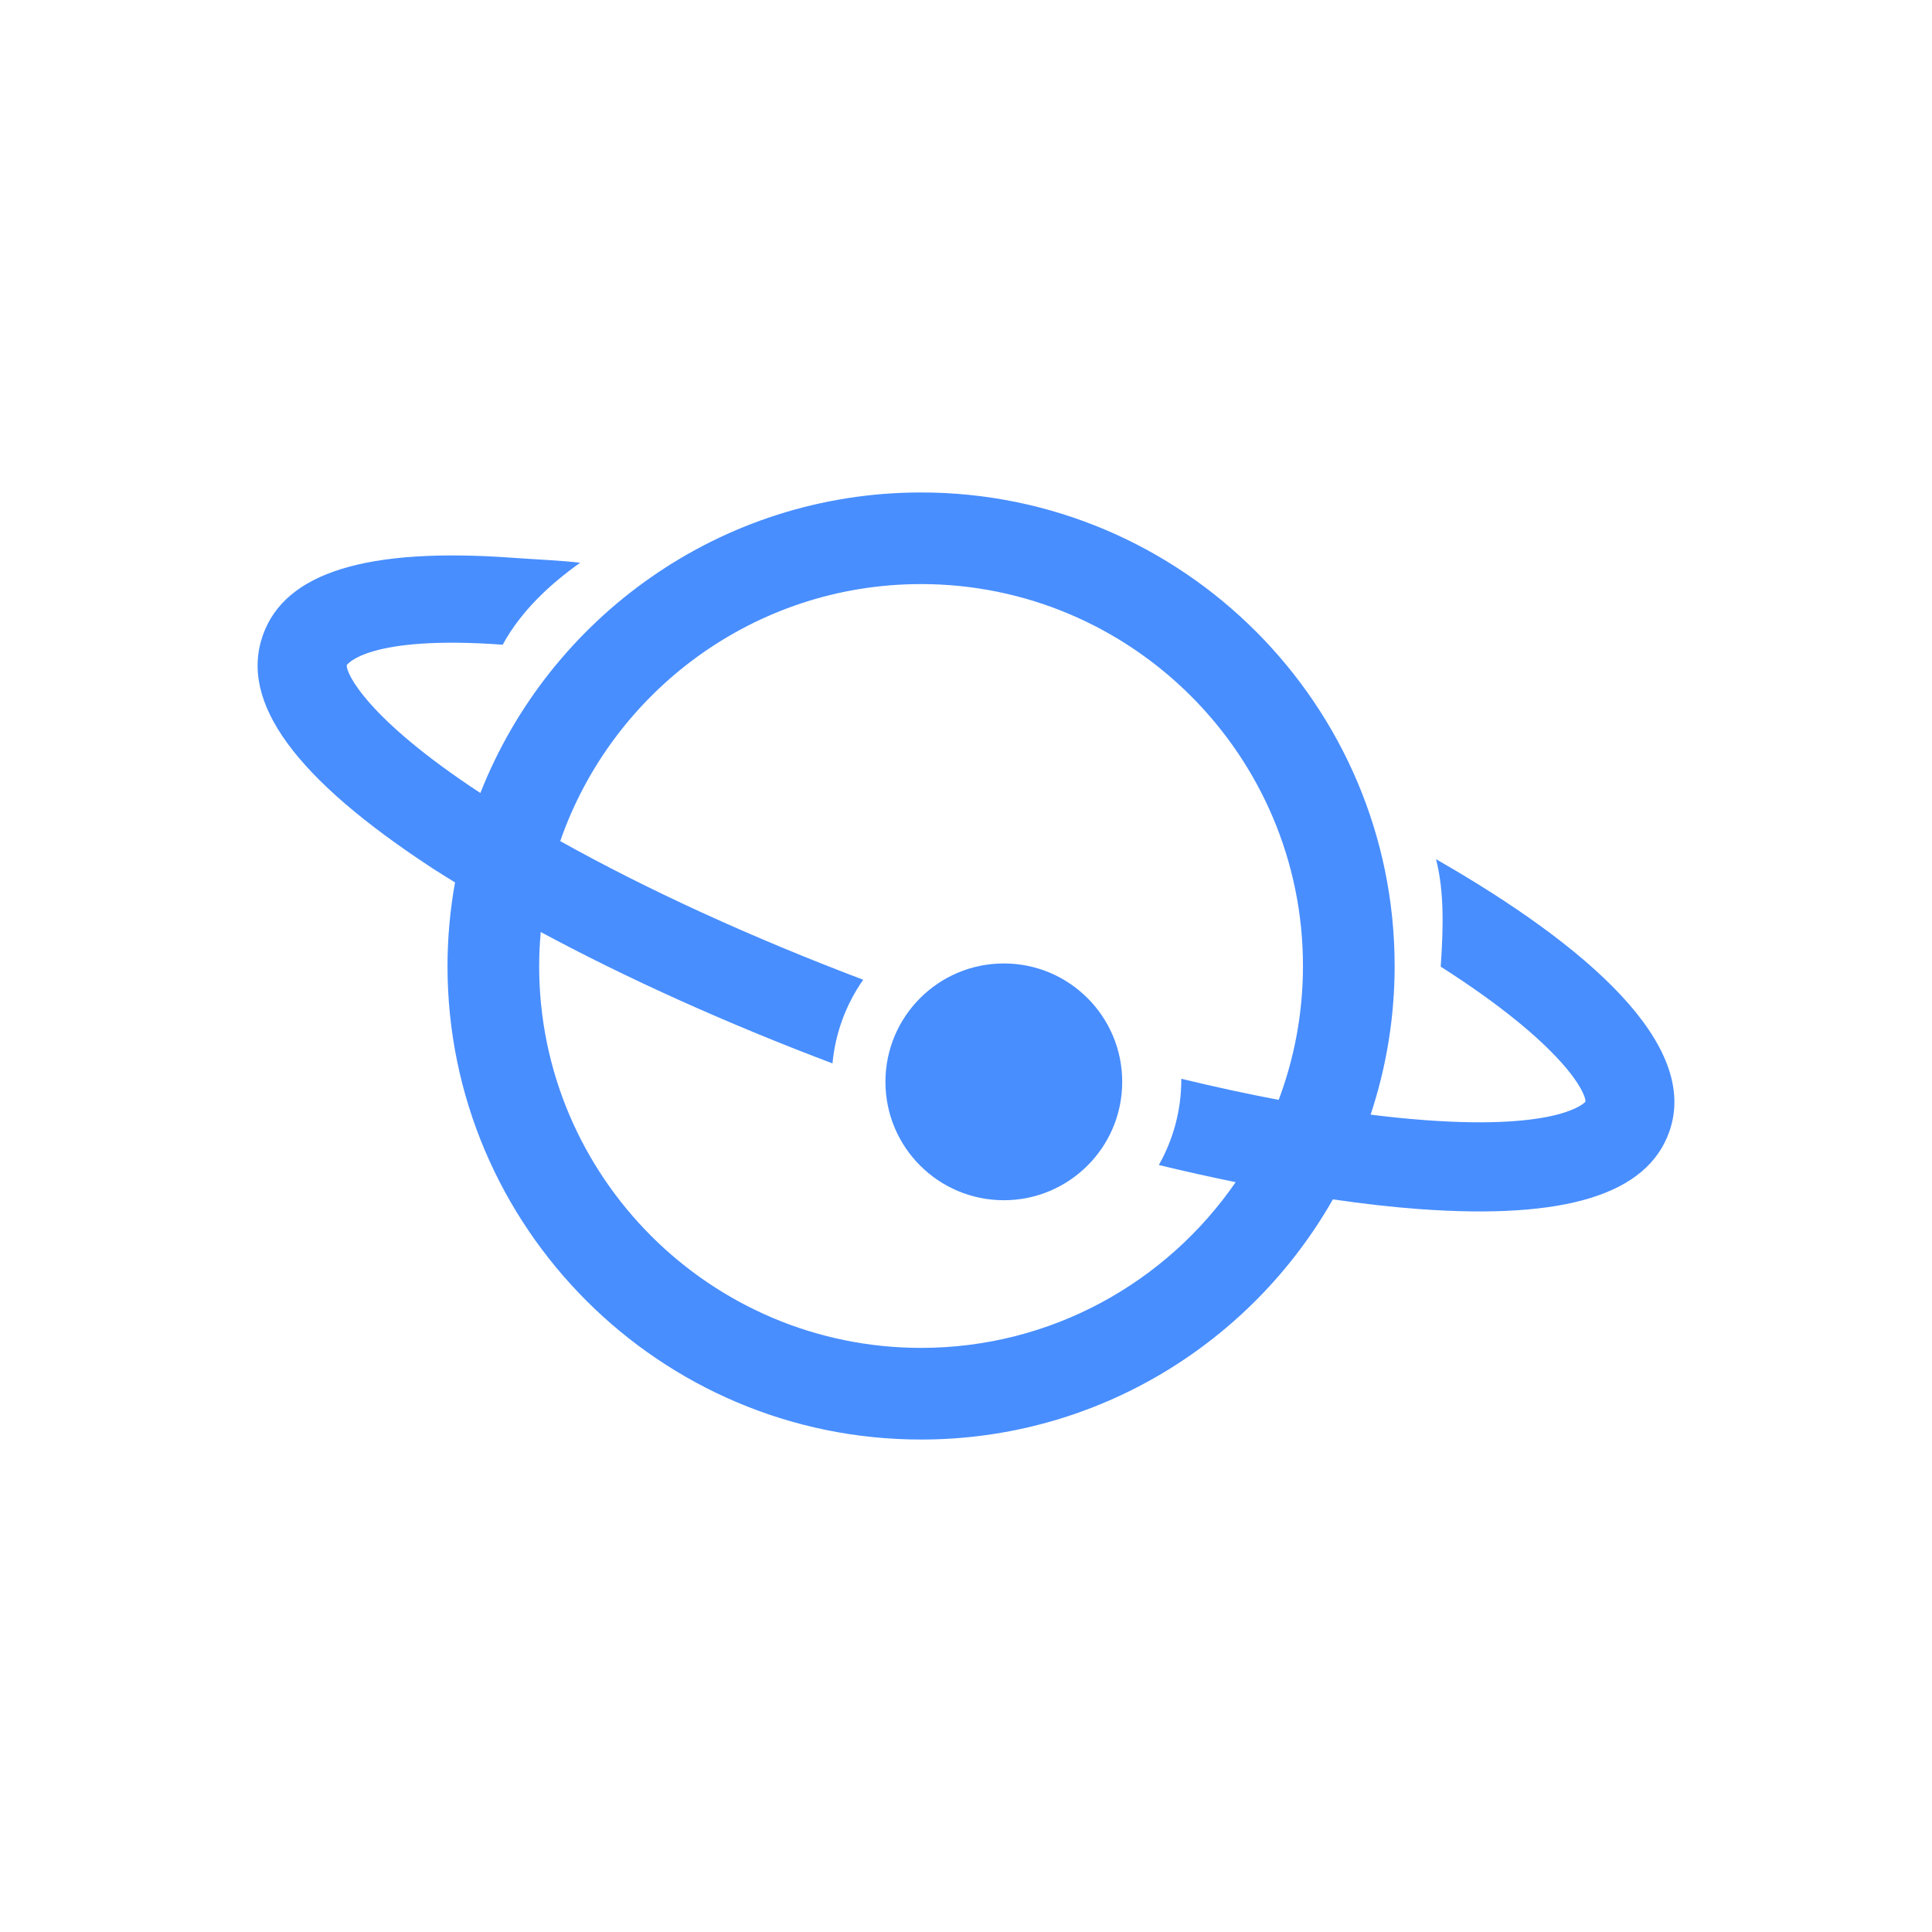
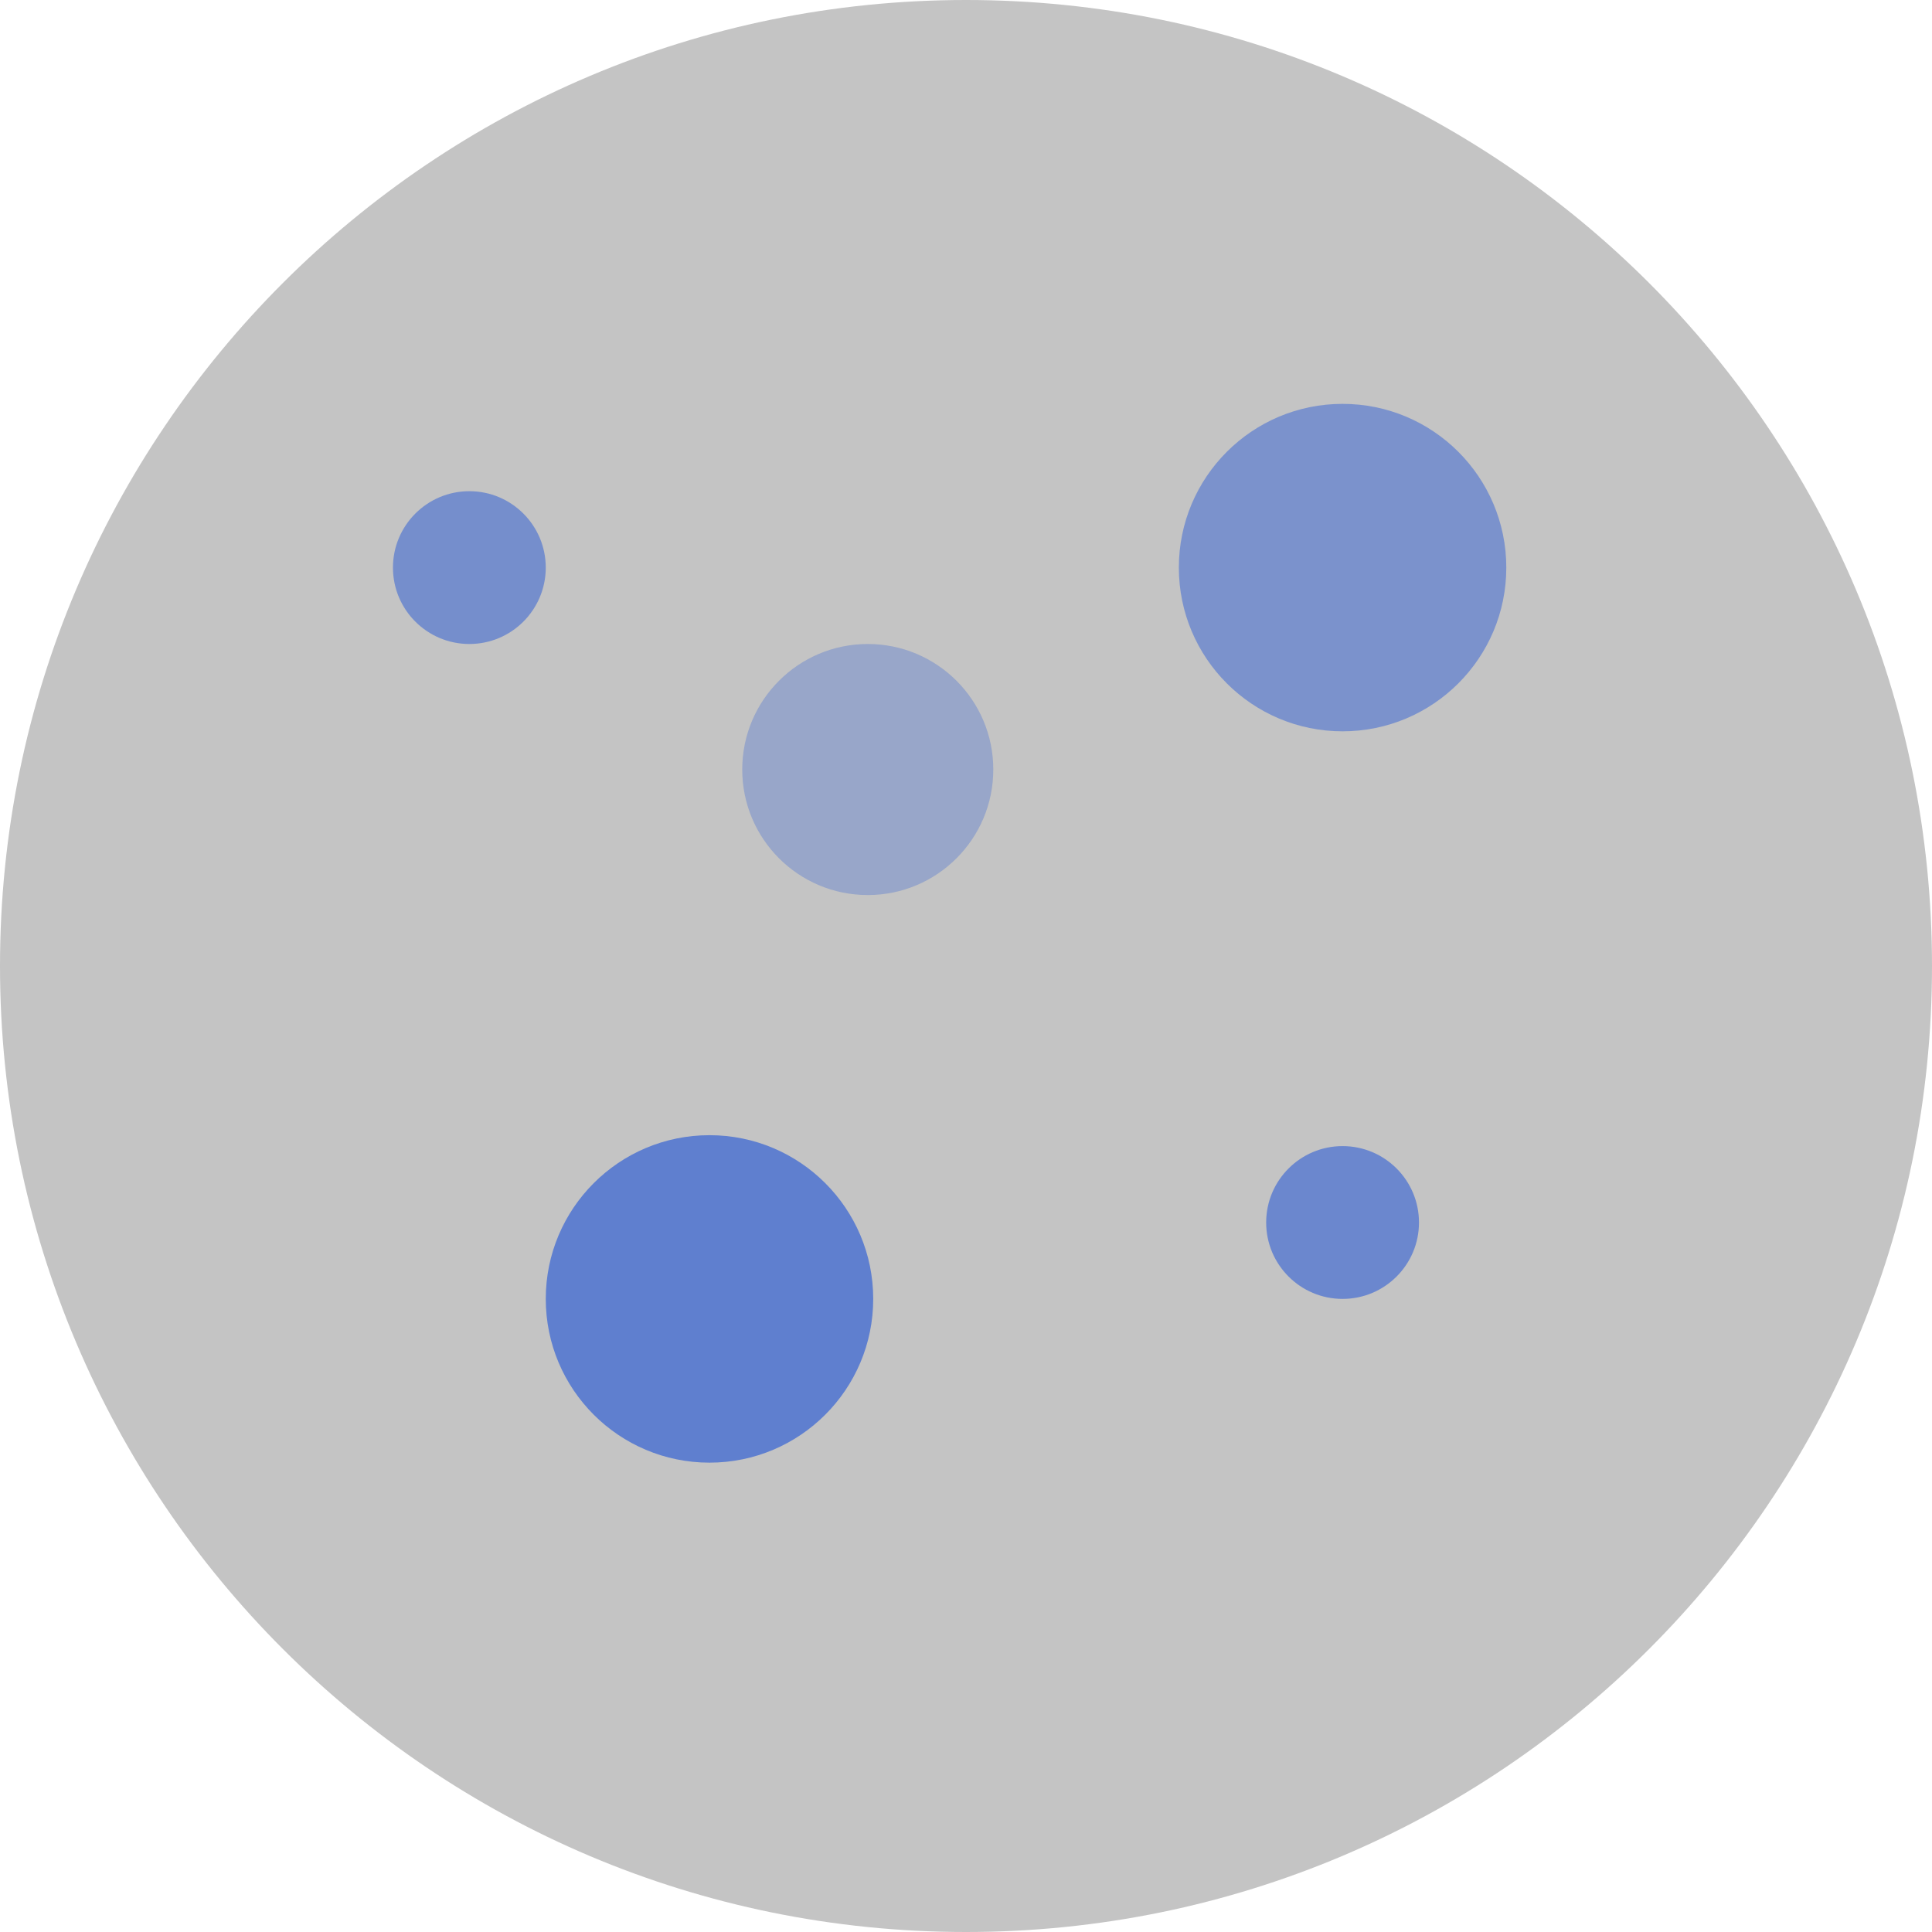
- <svg xmlns="http://www.w3.org/2000/svg" data-v-29081953="" viewBox="0 0 300 300">
-   <defs data-v-29081953="" />
-   <rect data-v-29081953="" fill="transparent" x="0" y="0" width="300px" height="300px" class="logo-background-square" />
-   <defs data-v-29081953="" />
-   <g data-v-29081953="" id="8afadee8-c80c-42ea-98ef-9b449fe26a23" fill="#488eff" stroke="none" transform="matrix(2.200029,0,0,2.200029,39.99835,76.46843)">
-     <path d="M83.175 25.884c.597 2.327.511 4.935.331 7.584 8.77 5.6 10.276 8.98 10.213 9.534-.013.02-1.678 2.005-11.28 1.303a75.363 75.363 0 0 1-3.88-.392 33.254 33.254 0 0 0 1.695-10.489C80.254 14.993 65.26 0 46.829 0 32.708 0 20.612 8.807 15.724 21.213c-8.06-5.29-9.491-8.485-9.431-9.023.013-.021 1.417-2.143 11.008-1.444 1.285-2.369 3.343-4.278 5.468-5.786-1.348-.16-3.309-.243-4.732-.347C7.714 3.858 1.936 5.644.372 10.075c-1.67 4.73 2.283 10.134 12.085 16.525.473.308.985.616 1.479.925a33.432 33.432 0 0 0-.532 5.898c0 18.43 14.994 33.423 33.425 33.423 12.443 0 23.313-6.84 29.066-16.952 2.139.312 4.178.544 6.083.685 10.321.753 16.098-1.031 17.662-5.464 2.174-6.149-5.789-13.115-16.465-19.231zM46.829 60.377c-14.864 0-26.956-12.089-26.956-26.954 0-.809.042-1.608.113-2.399 6.032 3.25 13.04 6.419 20.591 9.274.203-2.183.975-4.2 2.167-5.905-7.947-3.009-15.278-6.372-21.383-9.786 3.662-10.545 13.691-18.14 25.467-18.14 14.862 0 26.956 12.092 26.956 26.955 0 3.325-.609 6.508-1.714 9.45-2.212-.42-4.51-.918-6.875-1.49l.002.059c0 2.189-.579 4.243-1.585 6.029 1.847.447 3.655.849 5.421 1.21-4.864 7.06-13.002 11.697-22.204 11.697z" />
-     <circle cx="52.67" cy="41.599" r="8.356" />
-   </g>
+ <svg xmlns="http://www.w3.org/2000/svg" width="177" height="177" viewBox="0 0 177 177" fill="none">
+   <circle cx="88.5" cy="88.5" r="88.5" fill="#C4C4C4" />
+   <ellipse cx="43" cy="52" rx="7" ry="7" fill="#5578D1" fill-opacity="0.7" />
+   <ellipse cx="123" cy="112" rx="7" ry="7" fill="#5578D1" fill-opacity="0.8" />
+   <circle cx="79.5" cy="70.5" r="11.5" fill="#5578D1" fill-opacity="0.4" />
+   <circle cx="65" cy="119" r="15" fill="#5578D1" fill-opacity="0.9" />
+   <circle cx="123" cy="52" r="15" fill="#5578D1" fill-opacity="0.65" />
</svg>
